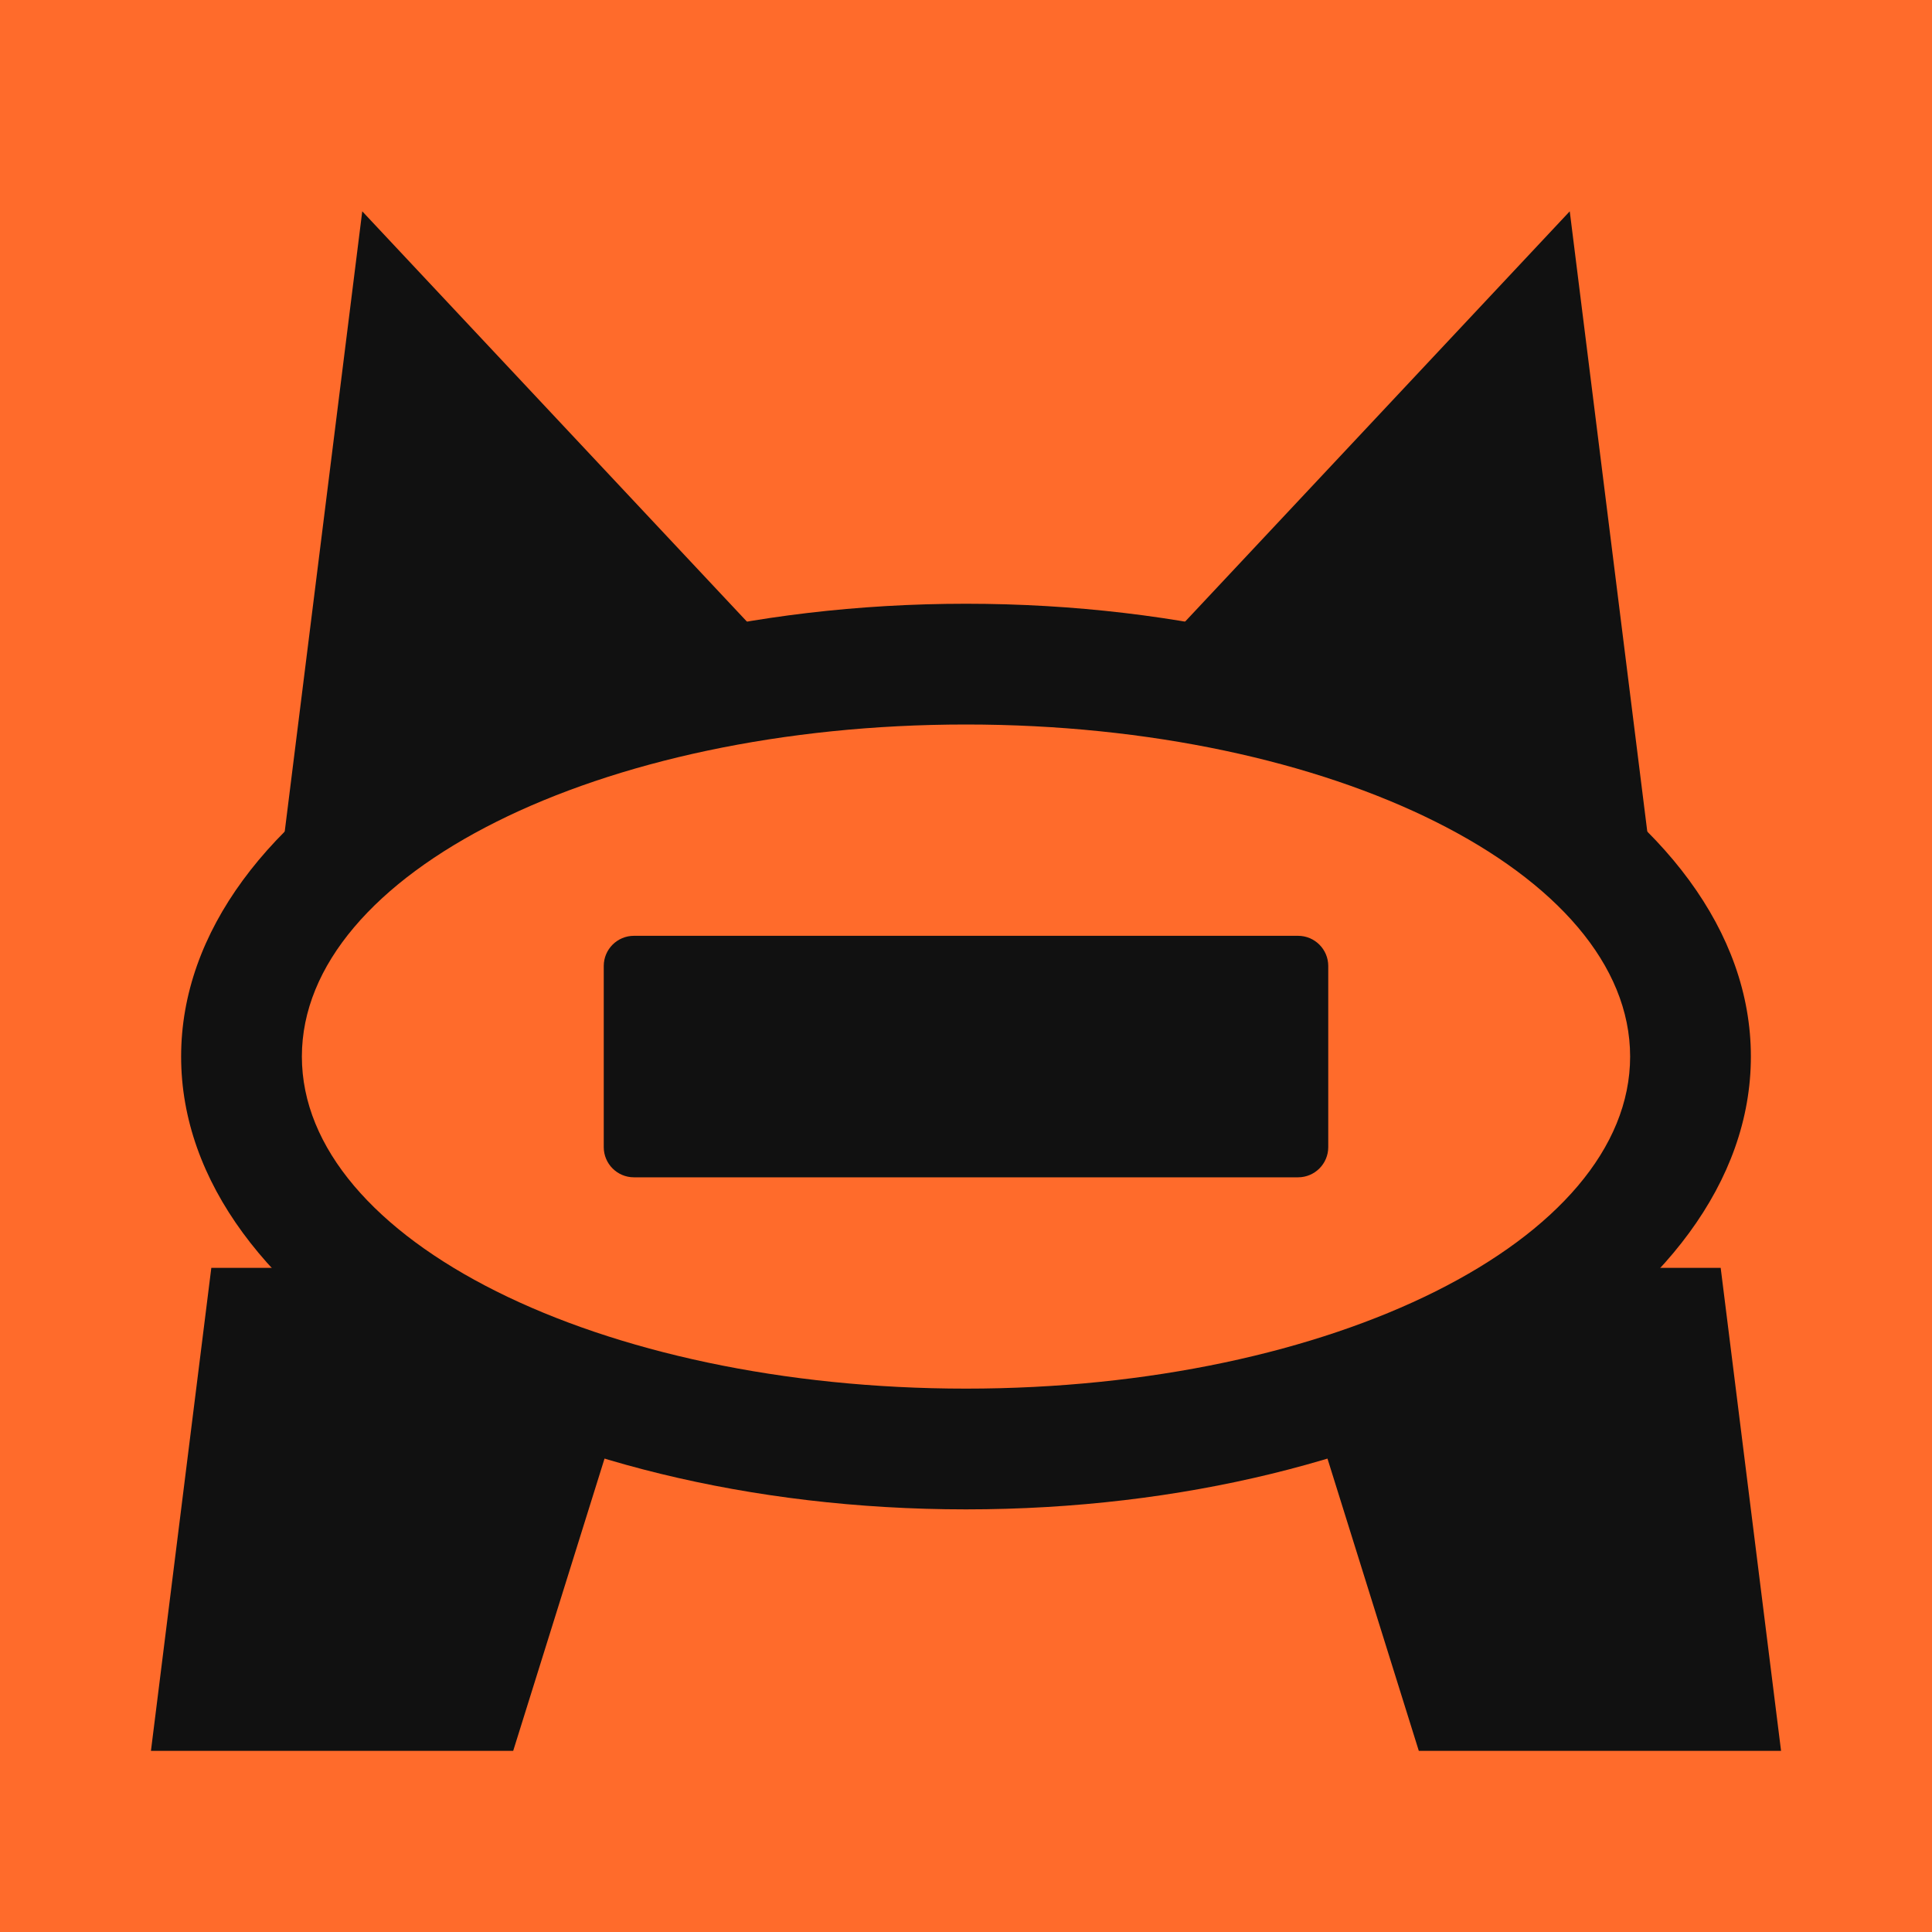
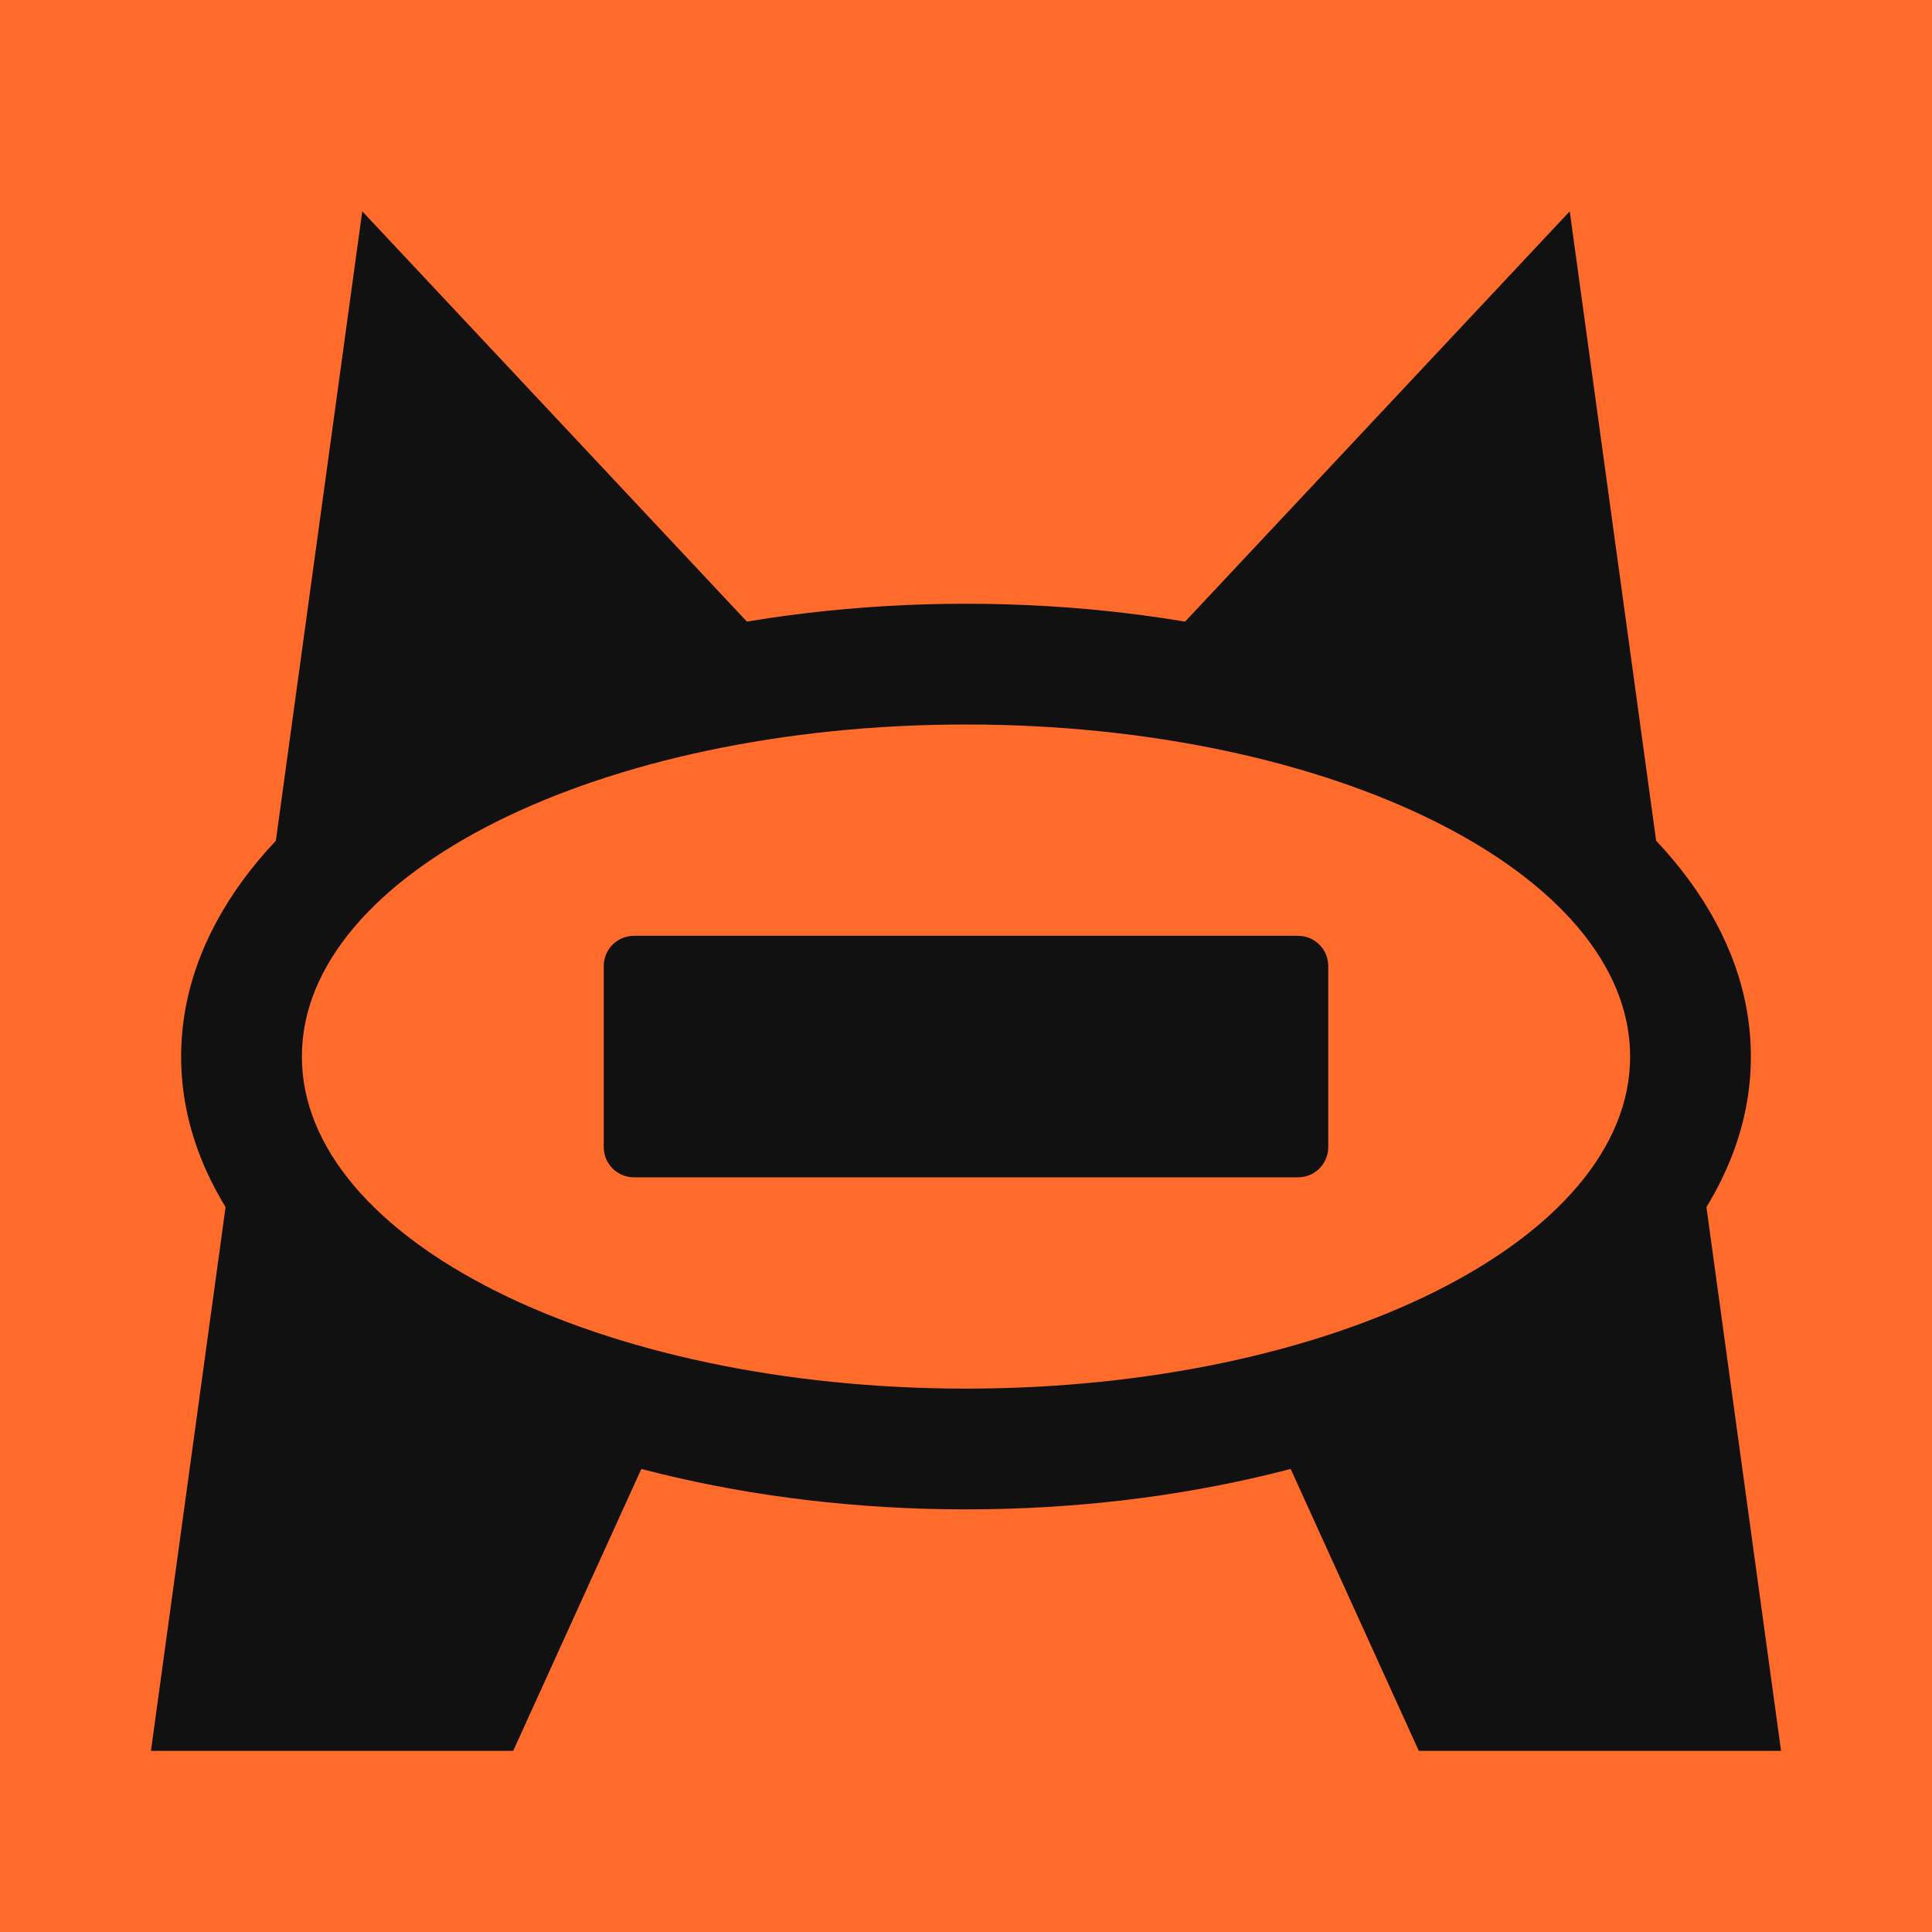
<svg xmlns="http://www.w3.org/2000/svg" width="64" height="64" viewBox="0 0 64 64" role="img" aria-labelledby="title">
  <rect width="64" height="64" fill="#ff6b2b" />
-   <path d="M12 7L27 23L9 31ZM52 7L37 23L55 31Z" fill="#111111" />
-   <path d="M7 42H22L17 58H5ZM42 42H57L59 58H47Z" fill="#111111" />
+   <path d="M12 7L27 23L22 47L17 58H5ZM52 7L37 23L42 47L47 58H59Z" fill="#111111" />
  <ellipse cx="32" cy="35" rx="26" ry="15" fill="#111111" />
  <ellipse cx="32" cy="35" rx="22" ry="11" fill="#ff6b2b" />
  <rect x="20" y="31" width="24" height="8" rx="1" fill="#111111" />
</svg>
